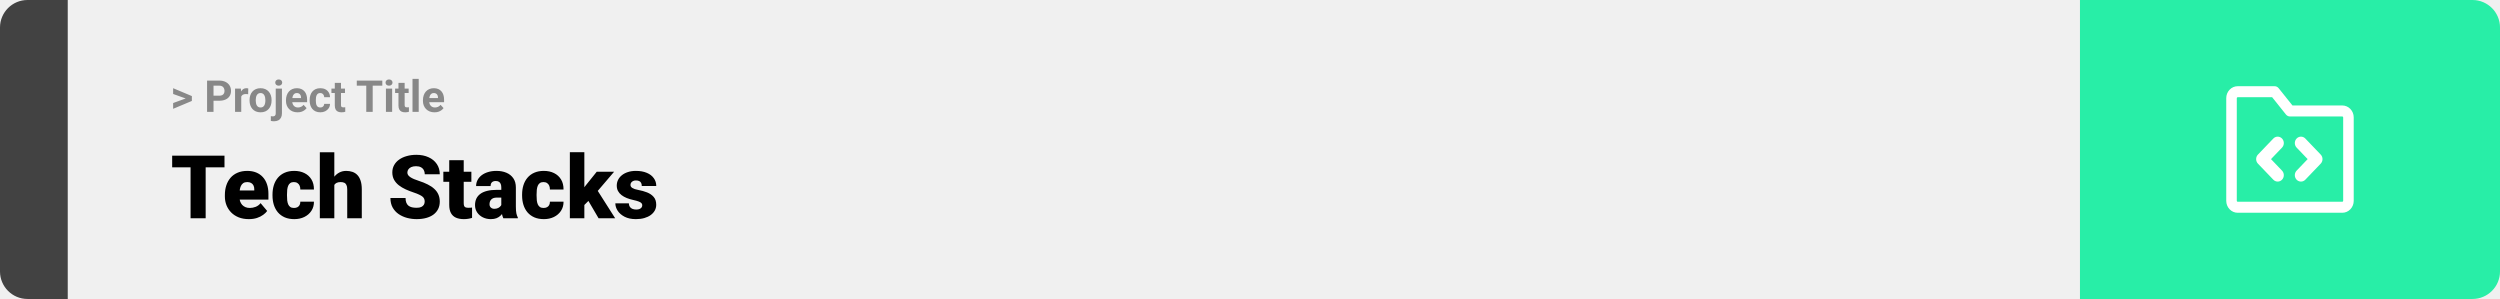
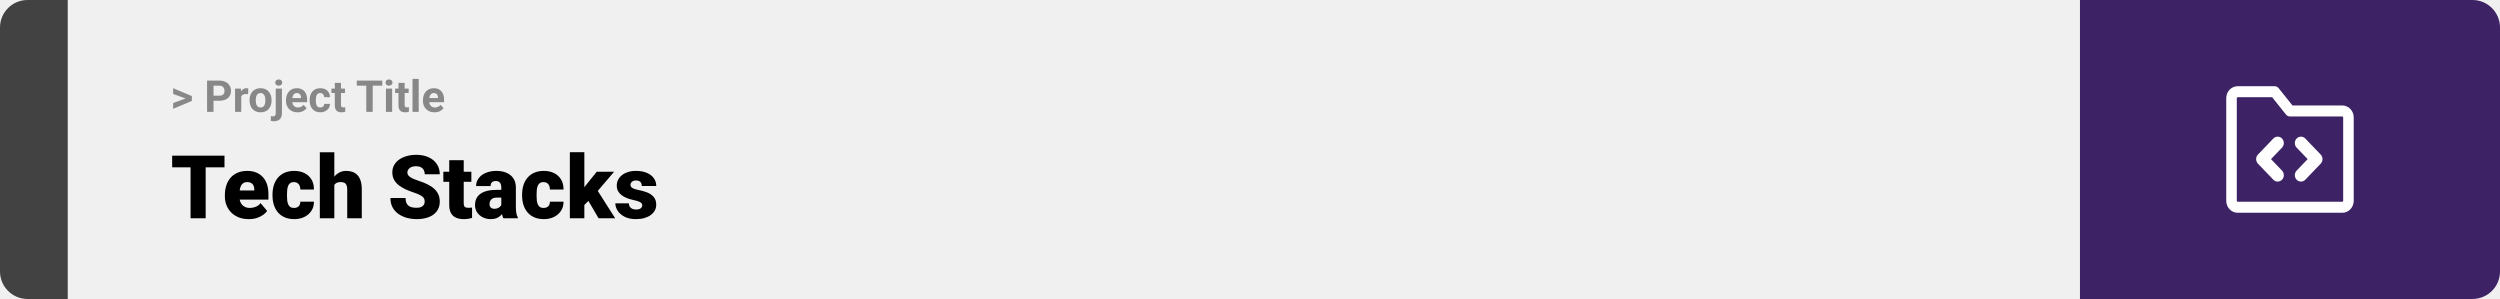
<svg xmlns="http://www.w3.org/2000/svg" width="1363" height="163" viewBox="0 0 1363 163" fill="none">
  <path d="M0 15C0 6.716 6.716 0 15 0H37V163H15C6.716 163 0 156.284 0 148V15Z" fill="#424242" />
  <rect width="1097" height="163" transform="translate(37)" fill="#F0F0F0" />
  <path d="M101.906 53.922L94.394 51.238V48.086L104.602 52.375V54.637L101.906 53.922ZM94.394 56.172L101.918 53.43L104.602 52.785V55.035L94.394 59.324V56.172ZM119.543 54.918H115.195V52.176H119.543C120.215 52.176 120.762 52.066 121.184 51.848C121.605 51.621 121.914 51.309 122.109 50.91C122.305 50.512 122.402 50.062 122.402 49.562C122.402 49.055 122.305 48.582 122.109 48.145C121.914 47.707 121.605 47.355 121.184 47.09C120.762 46.824 120.215 46.691 119.543 46.691H116.414V61H112.898V43.938H119.543C120.879 43.938 122.023 44.18 122.977 44.664C123.938 45.141 124.672 45.801 125.18 46.645C125.688 47.488 125.941 48.453 125.941 49.539C125.941 50.641 125.688 51.594 125.18 52.398C124.672 53.203 123.938 53.824 122.977 54.262C122.023 54.699 120.879 54.918 119.543 54.918ZM131.531 51.086V61H128.156V48.32H131.332L131.531 51.086ZM135.352 48.238L135.293 51.367C135.129 51.344 134.93 51.324 134.695 51.309C134.469 51.285 134.262 51.273 134.074 51.273C133.598 51.273 133.184 51.336 132.832 51.461C132.488 51.578 132.199 51.754 131.965 51.988C131.738 52.223 131.566 52.508 131.449 52.844C131.34 53.18 131.277 53.562 131.262 53.992L130.582 53.781C130.582 52.961 130.664 52.207 130.828 51.52C130.992 50.824 131.23 50.219 131.543 49.703C131.863 49.188 132.254 48.789 132.715 48.508C133.176 48.227 133.703 48.086 134.297 48.086C134.484 48.086 134.676 48.102 134.871 48.133C135.066 48.156 135.227 48.191 135.352 48.238ZM136.055 54.789V54.543C136.055 53.613 136.188 52.758 136.453 51.977C136.719 51.188 137.105 50.504 137.613 49.926C138.121 49.348 138.746 48.898 139.488 48.578C140.23 48.25 141.082 48.086 142.043 48.086C143.004 48.086 143.859 48.25 144.609 48.578C145.359 48.898 145.988 49.348 146.496 49.926C147.012 50.504 147.402 51.188 147.668 51.977C147.934 52.758 148.066 53.613 148.066 54.543V54.789C148.066 55.711 147.934 56.566 147.668 57.355C147.402 58.137 147.012 58.82 146.496 59.406C145.988 59.984 145.363 60.434 144.621 60.754C143.879 61.074 143.027 61.234 142.066 61.234C141.105 61.234 140.25 61.074 139.5 60.754C138.758 60.434 138.129 59.984 137.613 59.406C137.105 58.82 136.719 58.137 136.453 57.355C136.188 56.566 136.055 55.711 136.055 54.789ZM139.43 54.543V54.789C139.43 55.32 139.477 55.816 139.57 56.277C139.664 56.738 139.812 57.145 140.016 57.496C140.227 57.84 140.5 58.109 140.836 58.305C141.172 58.5 141.582 58.598 142.066 58.598C142.535 58.598 142.938 58.5 143.273 58.305C143.609 58.109 143.879 57.84 144.082 57.496C144.285 57.145 144.434 56.738 144.527 56.277C144.629 55.816 144.68 55.32 144.68 54.789V54.543C144.68 54.027 144.629 53.543 144.527 53.09C144.434 52.629 144.281 52.223 144.07 51.871C143.867 51.512 143.598 51.23 143.262 51.027C142.926 50.824 142.52 50.723 142.043 50.723C141.566 50.723 141.16 50.824 140.824 51.027C140.496 51.23 140.227 51.512 140.016 51.871C139.812 52.223 139.664 52.629 139.57 53.09C139.477 53.543 139.43 54.027 139.43 54.543ZM150.328 48.32H153.715V61.762C153.715 62.699 153.543 63.492 153.199 64.141C152.855 64.789 152.359 65.281 151.711 65.617C151.062 65.953 150.277 66.121 149.355 66.121C149.066 66.121 148.785 66.106 148.512 66.074C148.23 66.043 147.941 65.992 147.645 65.922L147.656 63.332C147.844 63.363 148.027 63.387 148.207 63.402C148.379 63.426 148.555 63.438 148.734 63.438C149.086 63.438 149.379 63.379 149.613 63.262C149.848 63.145 150.023 62.961 150.141 62.711C150.266 62.469 150.328 62.152 150.328 61.762V48.32ZM150.059 45.016C150.059 44.523 150.23 44.117 150.574 43.797C150.926 43.477 151.387 43.316 151.957 43.316C152.535 43.316 152.996 43.477 153.34 43.797C153.684 44.117 153.855 44.523 153.855 45.016C153.855 45.508 153.684 45.914 153.34 46.234C152.996 46.555 152.535 46.715 151.957 46.715C151.387 46.715 150.926 46.555 150.574 46.234C150.23 45.914 150.059 45.508 150.059 45.016ZM162.234 61.234C161.25 61.234 160.367 61.078 159.586 60.766C158.805 60.445 158.141 60.004 157.594 59.441C157.055 58.879 156.641 58.227 156.352 57.484C156.062 56.734 155.918 55.938 155.918 55.094V54.625C155.918 53.664 156.055 52.785 156.328 51.988C156.602 51.191 156.992 50.5 157.5 49.914C158.016 49.328 158.641 48.879 159.375 48.566C160.109 48.246 160.938 48.086 161.859 48.086C162.758 48.086 163.555 48.234 164.25 48.531C164.945 48.828 165.527 49.25 165.996 49.797C166.473 50.344 166.832 51 167.074 51.766C167.316 52.523 167.438 53.367 167.438 54.297V55.703H157.359V53.453H164.121V53.195C164.121 52.727 164.035 52.309 163.863 51.941C163.699 51.566 163.449 51.27 163.113 51.051C162.777 50.832 162.348 50.723 161.824 50.723C161.379 50.723 160.996 50.82 160.676 51.016C160.355 51.211 160.094 51.484 159.891 51.836C159.695 52.188 159.547 52.602 159.445 53.078C159.352 53.547 159.305 54.062 159.305 54.625V55.094C159.305 55.602 159.375 56.07 159.516 56.5C159.664 56.93 159.871 57.301 160.137 57.613C160.41 57.926 160.738 58.168 161.121 58.34C161.512 58.512 161.953 58.598 162.445 58.598C163.055 58.598 163.621 58.48 164.145 58.246C164.676 58.004 165.133 57.641 165.516 57.156L167.156 58.938C166.891 59.32 166.527 59.688 166.066 60.039C165.613 60.391 165.066 60.68 164.426 60.906C163.785 61.125 163.055 61.234 162.234 61.234ZM174.598 58.598C175.012 58.598 175.379 58.52 175.699 58.363C176.02 58.199 176.27 57.973 176.449 57.684C176.637 57.387 176.734 57.039 176.742 56.641H179.918C179.91 57.531 179.672 58.324 179.203 59.02C178.734 59.707 178.105 60.25 177.316 60.648C176.527 61.039 175.645 61.234 174.668 61.234C173.684 61.234 172.824 61.07 172.09 60.742C171.363 60.414 170.758 59.961 170.273 59.383C169.789 58.797 169.426 58.117 169.184 57.344C168.941 56.562 168.82 55.727 168.82 54.836V54.496C168.82 53.598 168.941 52.762 169.184 51.988C169.426 51.207 169.789 50.527 170.273 49.949C170.758 49.363 171.363 48.906 172.09 48.578C172.816 48.25 173.668 48.086 174.645 48.086C175.684 48.086 176.594 48.285 177.375 48.684C178.164 49.082 178.781 49.652 179.227 50.395C179.68 51.129 179.91 52 179.918 53.008H176.742C176.734 52.586 176.645 52.203 176.473 51.859C176.309 51.516 176.066 51.242 175.746 51.039C175.434 50.828 175.047 50.723 174.586 50.723C174.094 50.723 173.691 50.828 173.379 51.039C173.066 51.242 172.824 51.523 172.652 51.883C172.48 52.234 172.359 52.637 172.289 53.09C172.227 53.535 172.195 54.004 172.195 54.496V54.836C172.195 55.328 172.227 55.801 172.289 56.254C172.352 56.707 172.469 57.109 172.641 57.461C172.82 57.812 173.066 58.09 173.379 58.293C173.691 58.496 174.098 58.598 174.598 58.598ZM188.086 48.32V50.711H180.703V48.32H188.086ZM182.531 45.191H185.906V57.18C185.906 57.547 185.953 57.828 186.047 58.023C186.148 58.219 186.297 58.355 186.492 58.434C186.688 58.504 186.934 58.539 187.23 58.539C187.441 58.539 187.629 58.531 187.793 58.516C187.965 58.492 188.109 58.469 188.227 58.445L188.238 60.93C187.949 61.023 187.637 61.098 187.301 61.152C186.965 61.207 186.594 61.234 186.188 61.234C185.445 61.234 184.797 61.113 184.242 60.871C183.695 60.621 183.273 60.223 182.977 59.676C182.68 59.129 182.531 58.41 182.531 57.52V45.191ZM203.191 43.938V61H199.688V43.938H203.191ZM208.441 43.938V46.691H194.52V43.938H208.441ZM213.797 48.32V61H210.41V48.32H213.797ZM210.199 45.016C210.199 44.523 210.371 44.117 210.715 43.797C211.059 43.477 211.52 43.316 212.098 43.316C212.668 43.316 213.125 43.477 213.469 43.797C213.82 44.117 213.996 44.523 213.996 45.016C213.996 45.508 213.82 45.914 213.469 46.234C213.125 46.555 212.668 46.715 212.098 46.715C211.52 46.715 211.059 46.555 210.715 46.234C210.371 45.914 210.199 45.508 210.199 45.016ZM222.797 48.32V50.711H215.414V48.32H222.797ZM217.242 45.191H220.617V57.18C220.617 57.547 220.664 57.828 220.758 58.023C220.859 58.219 221.008 58.355 221.203 58.434C221.398 58.504 221.645 58.539 221.941 58.539C222.152 58.539 222.34 58.531 222.504 58.516C222.676 58.492 222.82 58.469 222.938 58.445L222.949 60.93C222.66 61.023 222.348 61.098 222.012 61.152C221.676 61.207 221.305 61.234 220.898 61.234C220.156 61.234 219.508 61.113 218.953 60.871C218.406 60.621 217.984 60.223 217.688 59.676C217.391 59.129 217.242 58.41 217.242 57.52V45.191ZM228.281 43V61H224.895V43H228.281ZM236.906 61.234C235.922 61.234 235.039 61.078 234.258 60.766C233.477 60.445 232.812 60.004 232.266 59.441C231.727 58.879 231.312 58.227 231.023 57.484C230.734 56.734 230.59 55.938 230.59 55.094V54.625C230.59 53.664 230.727 52.785 231 51.988C231.273 51.191 231.664 50.5 232.172 49.914C232.688 49.328 233.312 48.879 234.047 48.566C234.781 48.246 235.609 48.086 236.531 48.086C237.43 48.086 238.227 48.234 238.922 48.531C239.617 48.828 240.199 49.25 240.668 49.797C241.145 50.344 241.504 51 241.746 51.766C241.988 52.523 242.109 53.367 242.109 54.297V55.703H232.031V53.453H238.793V53.195C238.793 52.727 238.707 52.309 238.535 51.941C238.371 51.566 238.121 51.27 237.785 51.051C237.449 50.832 237.02 50.723 236.496 50.723C236.051 50.723 235.668 50.82 235.348 51.016C235.027 51.211 234.766 51.484 234.562 51.836C234.367 52.188 234.219 52.602 234.117 53.078C234.023 53.547 233.977 54.062 233.977 54.625V55.094C233.977 55.602 234.047 56.07 234.188 56.5C234.336 56.93 234.543 57.301 234.809 57.613C235.082 57.926 235.41 58.168 235.793 58.34C236.184 58.512 236.625 58.598 237.117 58.598C237.727 58.598 238.293 58.48 238.816 58.246C239.348 58.004 239.805 57.641 240.188 57.156L241.828 58.938C241.562 59.32 241.199 59.688 240.738 60.039C240.285 60.391 239.738 60.68 239.098 60.906C238.457 61.125 237.727 61.234 236.906 61.234Z" fill="#888888" />
  <path d="M112.125 84.875V119H103.898V84.875H112.125ZM122.391 84.875V91.227H93.867V84.875H122.391ZM135.68 119.469C133.617 119.469 131.773 119.148 130.148 118.508C128.523 117.852 127.148 116.953 126.023 115.812C124.914 114.672 124.062 113.359 123.469 111.875C122.891 110.391 122.602 108.82 122.602 107.164V106.273C122.602 104.414 122.859 102.695 123.375 101.117C123.891 99.523 124.656 98.133 125.672 96.945C126.688 95.758 127.961 94.836 129.492 94.18C131.023 93.508 132.805 93.172 134.836 93.172C136.633 93.172 138.242 93.461 139.664 94.039C141.086 94.617 142.289 95.445 143.273 96.523C144.273 97.602 145.031 98.906 145.547 100.438C146.078 101.969 146.344 103.688 146.344 105.594V108.805H125.625V103.859H138.633V103.25C138.648 102.406 138.5 101.688 138.188 101.094C137.891 100.5 137.453 100.047 136.875 99.734C136.297 99.422 135.594 99.266 134.766 99.266C133.906 99.266 133.195 99.453 132.633 99.828C132.086 100.203 131.656 100.719 131.344 101.375C131.047 102.016 130.836 102.758 130.711 103.602C130.586 104.445 130.523 105.336 130.523 106.273V107.164C130.523 108.102 130.648 108.953 130.898 109.719C131.164 110.484 131.539 111.141 132.023 111.688C132.523 112.219 133.117 112.633 133.805 112.93C134.508 113.227 135.305 113.375 136.195 113.375C137.273 113.375 138.336 113.172 139.383 112.766C140.43 112.359 141.328 111.688 142.078 110.75L145.664 115.016C145.148 115.75 144.414 116.461 143.461 117.148C142.523 117.836 141.398 118.398 140.086 118.836C138.773 119.258 137.305 119.469 135.68 119.469ZM160.266 113.375C161 113.375 161.625 113.242 162.141 112.977C162.672 112.695 163.07 112.305 163.336 111.805C163.617 111.289 163.75 110.672 163.734 109.953H171.164C171.18 111.859 170.711 113.531 169.758 114.969C168.82 116.391 167.539 117.5 165.914 118.297C164.305 119.078 162.484 119.469 160.453 119.469C158.469 119.469 156.734 119.148 155.25 118.508C153.766 117.852 152.523 116.945 151.523 115.789C150.539 114.617 149.797 113.25 149.297 111.688C148.812 110.125 148.57 108.43 148.57 106.602V106.062C148.57 104.234 148.812 102.539 149.297 100.977C149.797 99.398 150.539 98.031 151.523 96.875C152.523 95.703 153.758 94.797 155.227 94.156C156.711 93.5 158.438 93.172 160.406 93.172C162.516 93.172 164.375 93.57 165.984 94.367C167.609 95.164 168.883 96.32 169.805 97.836C170.727 99.352 171.18 101.188 171.164 103.344H163.734C163.75 102.578 163.633 101.891 163.383 101.281C163.133 100.672 162.742 100.188 162.211 99.828C161.695 99.453 161.031 99.266 160.219 99.266C159.406 99.266 158.75 99.445 158.25 99.805C157.75 100.164 157.367 100.664 157.102 101.305C156.852 101.93 156.68 102.648 156.586 103.461C156.508 104.273 156.469 105.141 156.469 106.062V106.602C156.469 107.539 156.508 108.422 156.586 109.25C156.68 110.062 156.859 110.781 157.125 111.406C157.391 112.016 157.773 112.5 158.273 112.859C158.773 113.203 159.438 113.375 160.266 113.375ZM182.273 83V119H174.375V83H182.273ZM181.336 105.453L179.484 105.5C179.484 103.719 179.703 102.078 180.141 100.578C180.578 99.078 181.203 97.773 182.016 96.664C182.828 95.555 183.805 94.695 184.945 94.086C186.086 93.477 187.352 93.172 188.742 93.172C189.992 93.172 191.133 93.352 192.164 93.711C193.211 94.07 194.109 94.648 194.859 95.445C195.625 96.242 196.211 97.281 196.617 98.562C197.039 99.844 197.25 101.406 197.25 103.25V119H189.305V103.203C189.305 102.172 189.156 101.375 188.859 100.812C188.578 100.234 188.172 99.836 187.641 99.617C187.109 99.383 186.461 99.266 185.695 99.266C184.773 99.266 184.023 99.422 183.445 99.734C182.867 100.047 182.422 100.484 182.109 101.047C181.812 101.594 181.609 102.242 181.5 102.992C181.391 103.742 181.336 104.562 181.336 105.453ZM231.539 109.93C231.539 109.398 231.461 108.922 231.305 108.5C231.148 108.062 230.859 107.656 230.438 107.281C230.016 106.906 229.406 106.531 228.609 106.156C227.828 105.766 226.797 105.359 225.516 104.938C224.016 104.438 222.57 103.875 221.18 103.25C219.789 102.609 218.547 101.867 217.453 101.023C216.359 100.164 215.492 99.164 214.852 98.023C214.211 96.867 213.891 95.523 213.891 93.992C213.891 92.523 214.219 91.203 214.875 90.031C215.531 88.844 216.445 87.836 217.617 87.008C218.805 86.164 220.195 85.523 221.789 85.086C223.383 84.633 225.125 84.406 227.016 84.406C229.516 84.406 231.719 84.844 233.625 85.719C235.547 86.578 237.047 87.805 238.125 89.398C239.219 90.977 239.766 92.844 239.766 95H231.586C231.586 94.141 231.406 93.383 231.047 92.727C230.703 92.07 230.18 91.555 229.477 91.18C228.773 90.805 227.891 90.617 226.828 90.617C225.797 90.617 224.93 90.773 224.227 91.086C223.523 91.398 222.992 91.82 222.633 92.352C222.273 92.867 222.094 93.438 222.094 94.062C222.094 94.578 222.234 95.047 222.516 95.469C222.812 95.875 223.227 96.258 223.758 96.617C224.305 96.977 224.961 97.32 225.727 97.648C226.508 97.977 227.383 98.297 228.352 98.609C230.164 99.188 231.773 99.836 233.18 100.555C234.602 101.258 235.797 102.062 236.766 102.969C237.75 103.859 238.492 104.875 238.992 106.016C239.508 107.156 239.766 108.445 239.766 109.883C239.766 111.414 239.469 112.773 238.875 113.961C238.281 115.148 237.43 116.156 236.32 116.984C235.211 117.797 233.883 118.414 232.336 118.836C230.789 119.258 229.062 119.469 227.156 119.469C225.406 119.469 223.68 119.25 221.977 118.812C220.289 118.359 218.758 117.672 217.383 116.75C216.008 115.812 214.906 114.617 214.078 113.164C213.266 111.695 212.859 109.953 212.859 107.938H221.109C221.109 108.938 221.242 109.781 221.508 110.469C221.773 111.156 222.164 111.711 222.68 112.133C223.195 112.539 223.828 112.836 224.578 113.023C225.328 113.195 226.188 113.281 227.156 113.281C228.203 113.281 229.047 113.133 229.688 112.836C230.328 112.523 230.797 112.117 231.094 111.617C231.391 111.102 231.539 110.539 231.539 109.93ZM256.992 93.641V99.125H241.711V93.641H256.992ZM244.922 87.336H252.82V110.727C252.82 111.398 252.898 111.922 253.055 112.297C253.211 112.656 253.477 112.914 253.852 113.07C254.242 113.211 254.758 113.281 255.398 113.281C255.852 113.281 256.227 113.273 256.523 113.258C256.82 113.227 257.102 113.188 257.367 113.141V118.789C256.695 119.008 255.992 119.172 255.258 119.281C254.523 119.406 253.742 119.469 252.914 119.469C251.227 119.469 249.781 119.203 248.578 118.672C247.391 118.141 246.484 117.305 245.859 116.164C245.234 115.023 244.922 113.539 244.922 111.711V87.336ZM273.305 112.625V102.172C273.305 101.453 273.203 100.836 273 100.32C272.797 99.805 272.477 99.406 272.039 99.125C271.602 98.828 271.016 98.68 270.281 98.68C269.688 98.68 269.18 98.781 268.758 98.984C268.336 99.188 268.016 99.492 267.797 99.898C267.578 100.305 267.469 100.82 267.469 101.445H259.57C259.57 100.273 259.828 99.188 260.344 98.188C260.875 97.172 261.625 96.289 262.594 95.539C263.578 94.789 264.75 94.211 266.109 93.805C267.484 93.383 269.016 93.172 270.703 93.172C272.719 93.172 274.516 93.508 276.094 94.18C277.688 94.852 278.945 95.859 279.867 97.203C280.789 98.531 281.25 100.203 281.25 102.219V112.602C281.25 114.258 281.344 115.516 281.531 116.375C281.719 117.219 281.984 117.961 282.328 118.602V119H274.406C274.031 118.219 273.75 117.266 273.562 116.141C273.391 115 273.305 113.828 273.305 112.625ZM274.266 103.508L274.312 107.727H270.82C270.086 107.727 269.461 107.828 268.945 108.031C268.445 108.234 268.039 108.516 267.727 108.875C267.43 109.219 267.211 109.609 267.07 110.047C266.945 110.484 266.883 110.945 266.883 111.43C266.883 111.898 266.992 112.32 267.211 112.695C267.445 113.055 267.758 113.336 268.148 113.539C268.539 113.742 268.977 113.844 269.461 113.844C270.336 113.844 271.078 113.68 271.688 113.352C272.312 113.008 272.789 112.594 273.117 112.109C273.445 111.625 273.609 111.172 273.609 110.75L275.344 113.984C275.031 114.609 274.672 115.242 274.266 115.883C273.875 116.523 273.383 117.117 272.789 117.664C272.211 118.195 271.5 118.633 270.656 118.977C269.812 119.305 268.789 119.469 267.586 119.469C266.023 119.469 264.586 119.148 263.273 118.508C261.977 117.867 260.938 116.977 260.156 115.836C259.375 114.68 258.984 113.352 258.984 111.852C258.984 110.539 259.219 109.367 259.688 108.336C260.172 107.305 260.898 106.43 261.867 105.711C262.836 104.992 264.07 104.445 265.57 104.07C267.07 103.695 268.836 103.508 270.867 103.508H274.266ZM296.344 113.375C297.078 113.375 297.703 113.242 298.219 112.977C298.75 112.695 299.148 112.305 299.414 111.805C299.695 111.289 299.828 110.672 299.812 109.953H307.242C307.258 111.859 306.789 113.531 305.836 114.969C304.898 116.391 303.617 117.5 301.992 118.297C300.383 119.078 298.562 119.469 296.531 119.469C294.547 119.469 292.812 119.148 291.328 118.508C289.844 117.852 288.602 116.945 287.602 115.789C286.617 114.617 285.875 113.25 285.375 111.688C284.891 110.125 284.648 108.43 284.648 106.602V106.062C284.648 104.234 284.891 102.539 285.375 100.977C285.875 99.398 286.617 98.031 287.602 96.875C288.602 95.703 289.836 94.797 291.305 94.156C292.789 93.5 294.516 93.172 296.484 93.172C298.594 93.172 300.453 93.57 302.062 94.367C303.688 95.164 304.961 96.32 305.883 97.836C306.805 99.352 307.258 101.188 307.242 103.344H299.812C299.828 102.578 299.711 101.891 299.461 101.281C299.211 100.672 298.82 100.188 298.289 99.828C297.773 99.453 297.109 99.266 296.297 99.266C295.484 99.266 294.828 99.445 294.328 99.805C293.828 100.164 293.445 100.664 293.18 101.305C292.93 101.93 292.758 102.648 292.664 103.461C292.586 104.273 292.547 105.141 292.547 106.062V106.602C292.547 107.539 292.586 108.422 292.664 109.25C292.758 110.062 292.938 110.781 293.203 111.406C293.469 112.016 293.852 112.5 294.352 112.859C294.852 113.203 295.516 113.375 296.344 113.375ZM318.586 82.977V119H310.688V82.977H318.586ZM334.805 93.641L323.789 106.555L318.023 112.32L314.578 107.305L319.383 101.047L325.336 93.641H334.805ZM326.344 119L319.57 107.445L325.406 103.297L335.391 119H326.344ZM350.156 111.875C350.156 111.438 350.008 111.062 349.711 110.75C349.43 110.422 348.93 110.125 348.211 109.859C347.492 109.578 346.484 109.297 345.188 109.016C343.953 108.75 342.789 108.398 341.695 107.961C340.617 107.523 339.672 106.992 338.859 106.367C338.047 105.742 337.406 105 336.938 104.141C336.484 103.281 336.258 102.297 336.258 101.188C336.258 100.109 336.484 99.094 336.938 98.141C337.406 97.172 338.086 96.32 338.977 95.586C339.883 94.836 340.984 94.25 342.281 93.828C343.578 93.391 345.055 93.172 346.711 93.172C348.992 93.172 350.961 93.523 352.617 94.227C354.273 94.914 355.547 95.883 356.438 97.133C357.344 98.367 357.797 99.797 357.797 101.422H349.898C349.898 100.781 349.789 100.234 349.57 99.781C349.367 99.328 349.031 98.984 348.562 98.75C348.094 98.5 347.469 98.375 346.688 98.375C346.141 98.375 345.641 98.477 345.188 98.68C344.75 98.883 344.398 99.164 344.133 99.523C343.867 99.883 343.734 100.305 343.734 100.789C343.734 101.133 343.812 101.445 343.969 101.727C344.141 101.992 344.398 102.242 344.742 102.477C345.086 102.695 345.523 102.898 346.055 103.086C346.586 103.258 347.227 103.414 347.977 103.555C349.68 103.867 351.273 104.312 352.758 104.891C354.242 105.469 355.445 106.289 356.367 107.352C357.305 108.414 357.773 109.844 357.773 111.641C357.773 112.766 357.516 113.805 357 114.758C356.484 115.695 355.742 116.523 354.773 117.242C353.805 117.945 352.641 118.492 351.281 118.883C349.922 119.273 348.391 119.469 346.688 119.469C344.266 119.469 342.219 119.039 340.547 118.18C338.875 117.305 337.609 116.211 336.75 114.898C335.906 113.57 335.484 112.227 335.484 110.867H342.844C342.875 111.648 343.062 112.289 343.406 112.789C343.766 113.289 344.242 113.656 344.836 113.891C345.43 114.125 346.117 114.242 346.898 114.242C347.617 114.242 348.211 114.141 348.68 113.938C349.164 113.734 349.531 113.461 349.781 113.117C350.031 112.758 350.156 112.344 350.156 111.875Z" fill="black" />
-   <path d="M1134 0H1348C1356.28 0 1363 6.716 1363 15V148C1363 156.284 1356.28 163 1348 163H1134V0Z" fill="#28EEA7" />
+   <path d="M1134 0H1348C1356.28 0 1363 6.716 1363 15V148C1363 156.284 1356.28 163 1348 163H1134V0Z" fill="#3D2365" />
  <path fill-rule="evenodd" clip-rule="evenodd" d="M1219.98 53C1219.85 53 1219.73 53.053 1219.64 53.146C1219.55 53.24 1219.5 53.367 1219.5 53.5V109.5C1219.5 109.633 1219.55 109.76 1219.64 109.854C1219.73 109.947 1219.85 110 1219.98 110H1277.02C1277.15 110 1277.27 109.947 1277.36 109.854C1277.45 109.76 1277.5 109.633 1277.5 109.5V64C1277.5 63.867 1277.45 63.74 1277.36 63.646C1277.27 63.553 1277.15 63.5 1277.02 63.5H1248.5C1247.65 63.5 1246.84 63.105 1246.29 62.421L1238.77 53H1219.98ZM1215.58 48.904C1216.74 47.685 1218.33 47 1219.98 47H1240.11C1240.97 47 1241.77 47.395 1242.32 48.079L1249.85 57.5H1277.02C1278.67 57.5 1280.26 58.185 1281.42 59.404C1282.59 60.623 1283.25 62.276 1283.25 64V109.5C1283.25 111.224 1282.59 112.877 1281.42 114.096C1280.26 115.315 1278.67 116 1277.02 116H1219.98C1218.33 116 1216.74 115.315 1215.58 114.096C1214.41 112.877 1213.75 111.224 1213.75 109.5V53.5C1213.75 51.776 1214.41 50.123 1215.58 48.904Z" fill="white" />
  <path fill-rule="evenodd" clip-rule="evenodd" d="M1244.16 75.525C1245.47 76.892 1245.47 79.108 1244.16 80.475L1238.15 86.75L1244.16 93.025C1245.47 94.392 1245.47 96.608 1244.16 97.975C1242.85 99.342 1240.73 99.342 1239.42 97.975L1231.03 89.225C1229.72 87.858 1229.72 85.642 1231.03 84.275L1239.42 75.525C1240.73 74.158 1242.85 74.158 1244.16 75.525Z" fill="white" />
  <path fill-rule="evenodd" clip-rule="evenodd" d="M1252.12 97.975C1250.81 96.608 1250.81 94.392 1252.12 93.025L1258.13 86.75L1252.12 80.475C1250.81 79.108 1250.81 76.892 1252.12 75.525C1253.43 74.158 1255.55 74.158 1256.86 75.525L1265.25 84.275C1266.56 85.642 1266.56 87.858 1265.25 89.225L1256.86 97.975C1255.55 99.342 1253.43 99.342 1252.12 97.975Z" fill="white" />
</svg>
